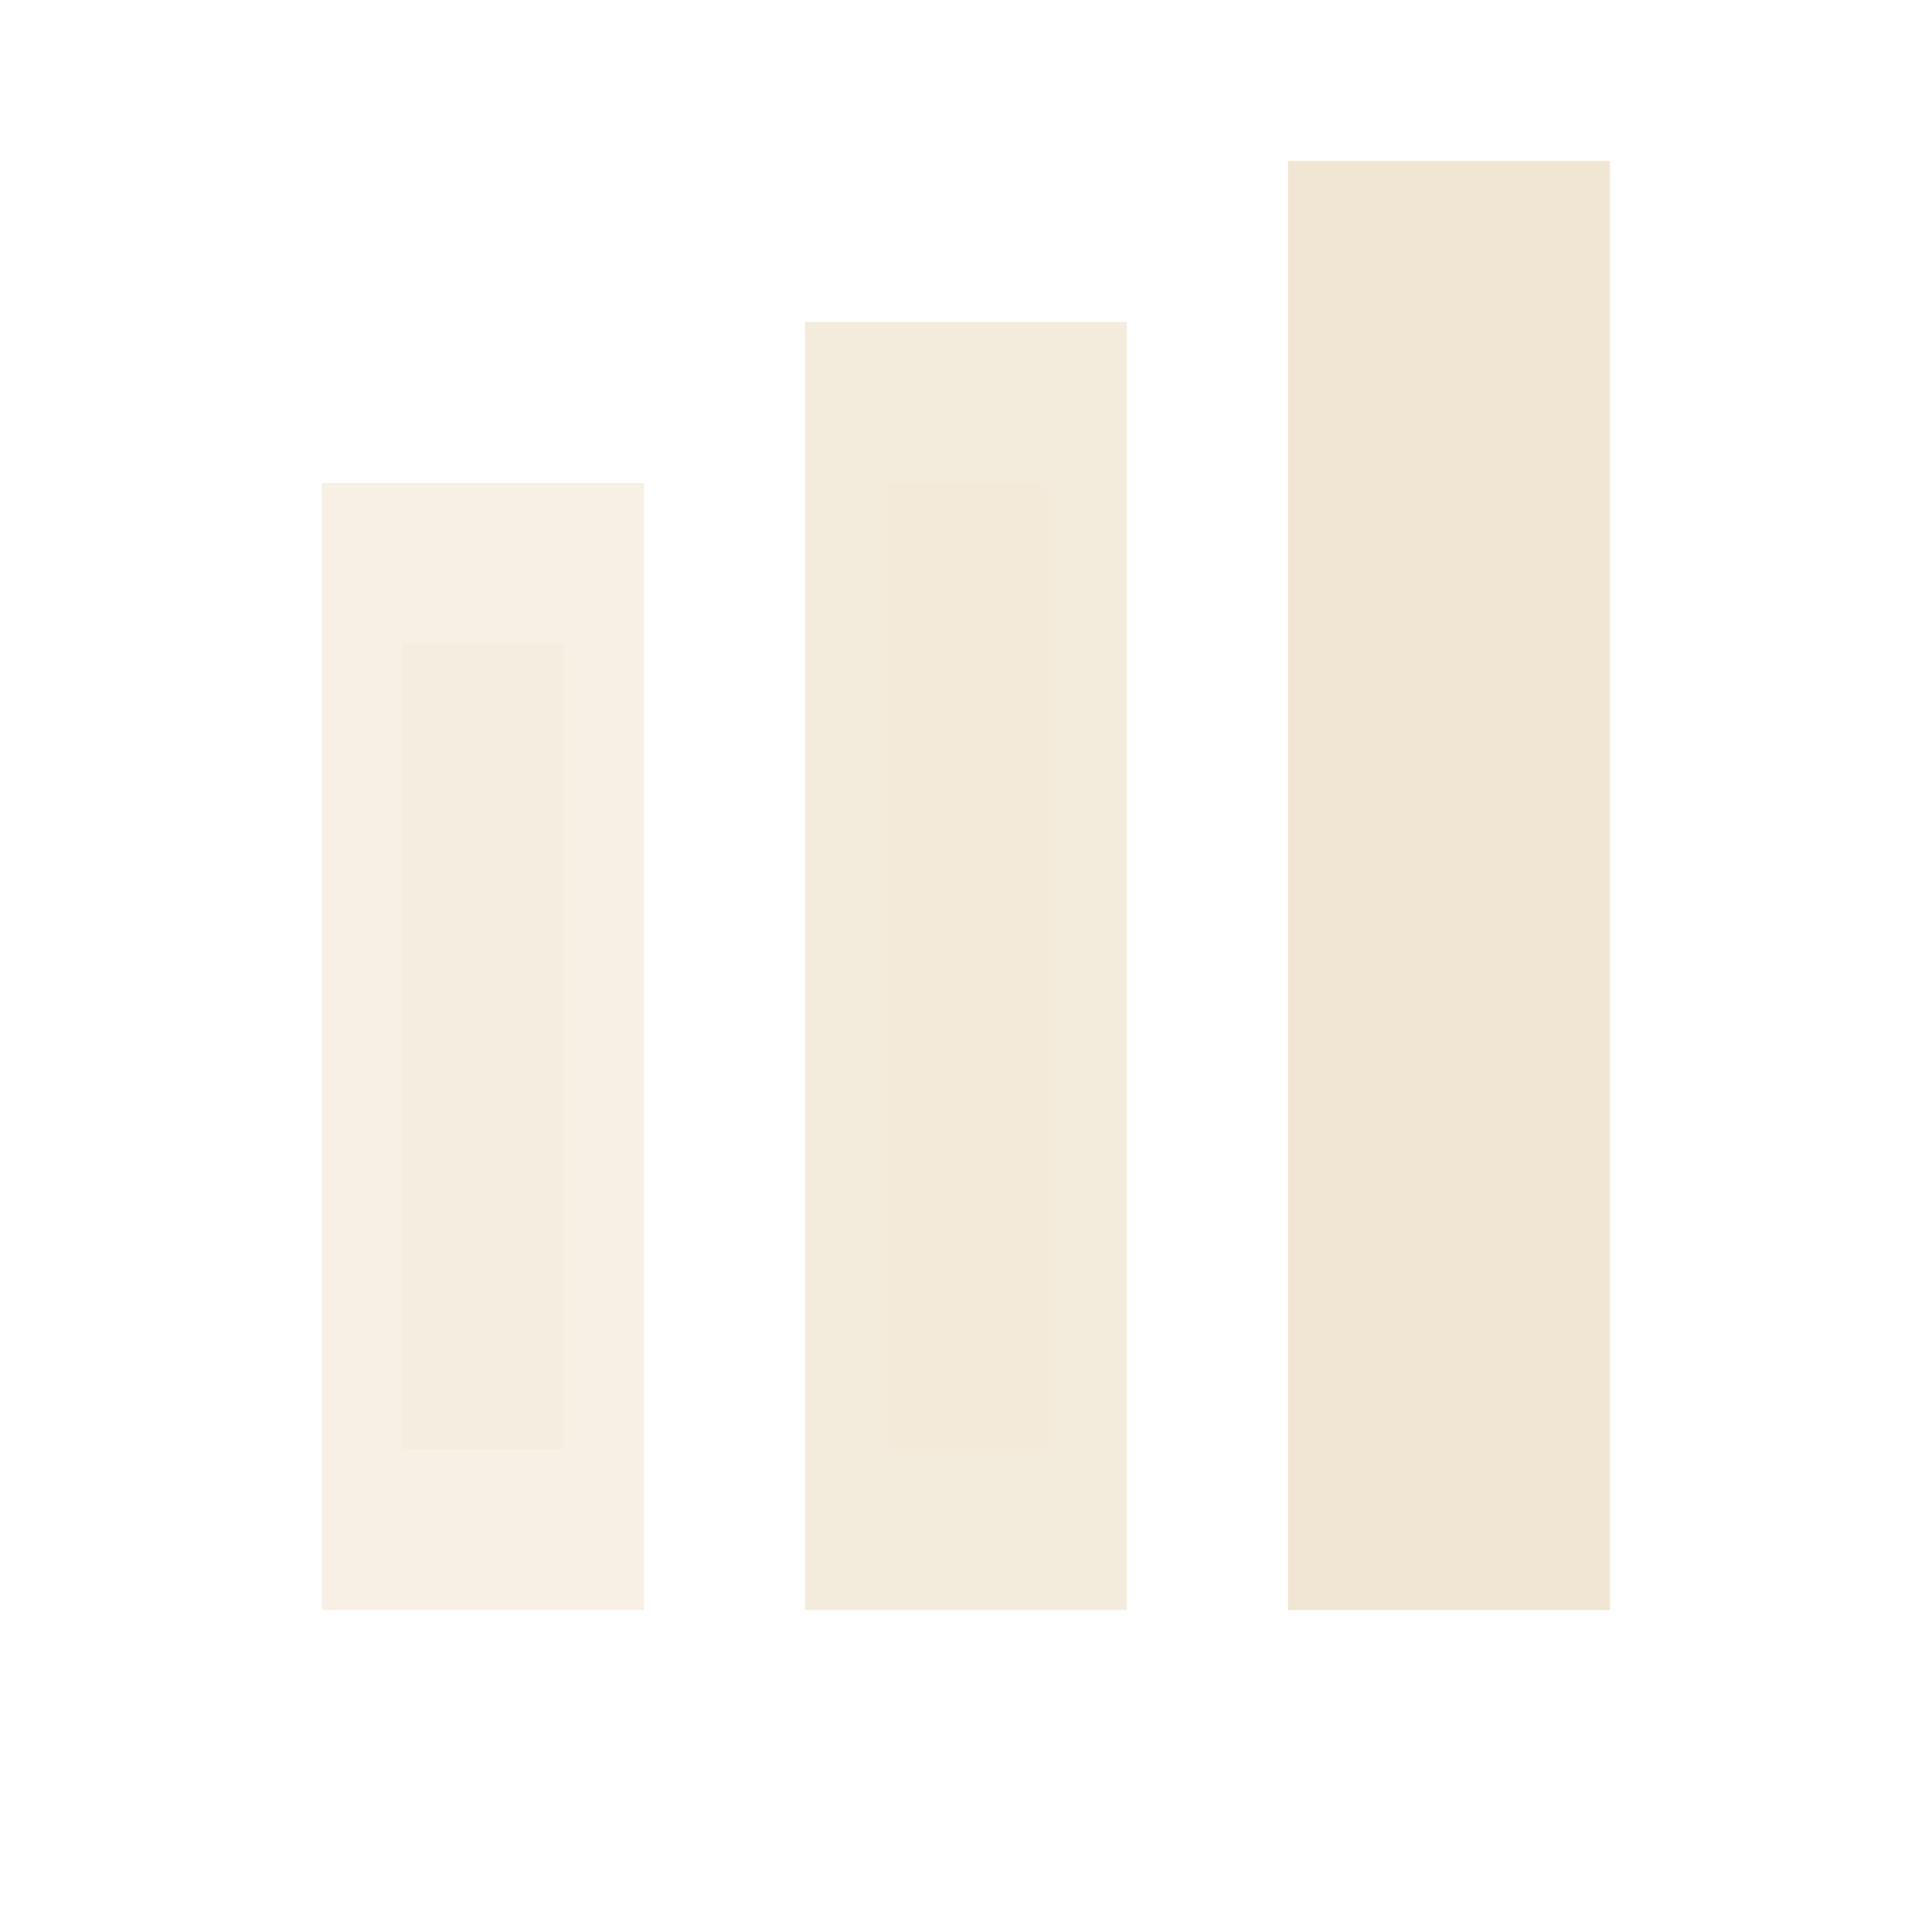
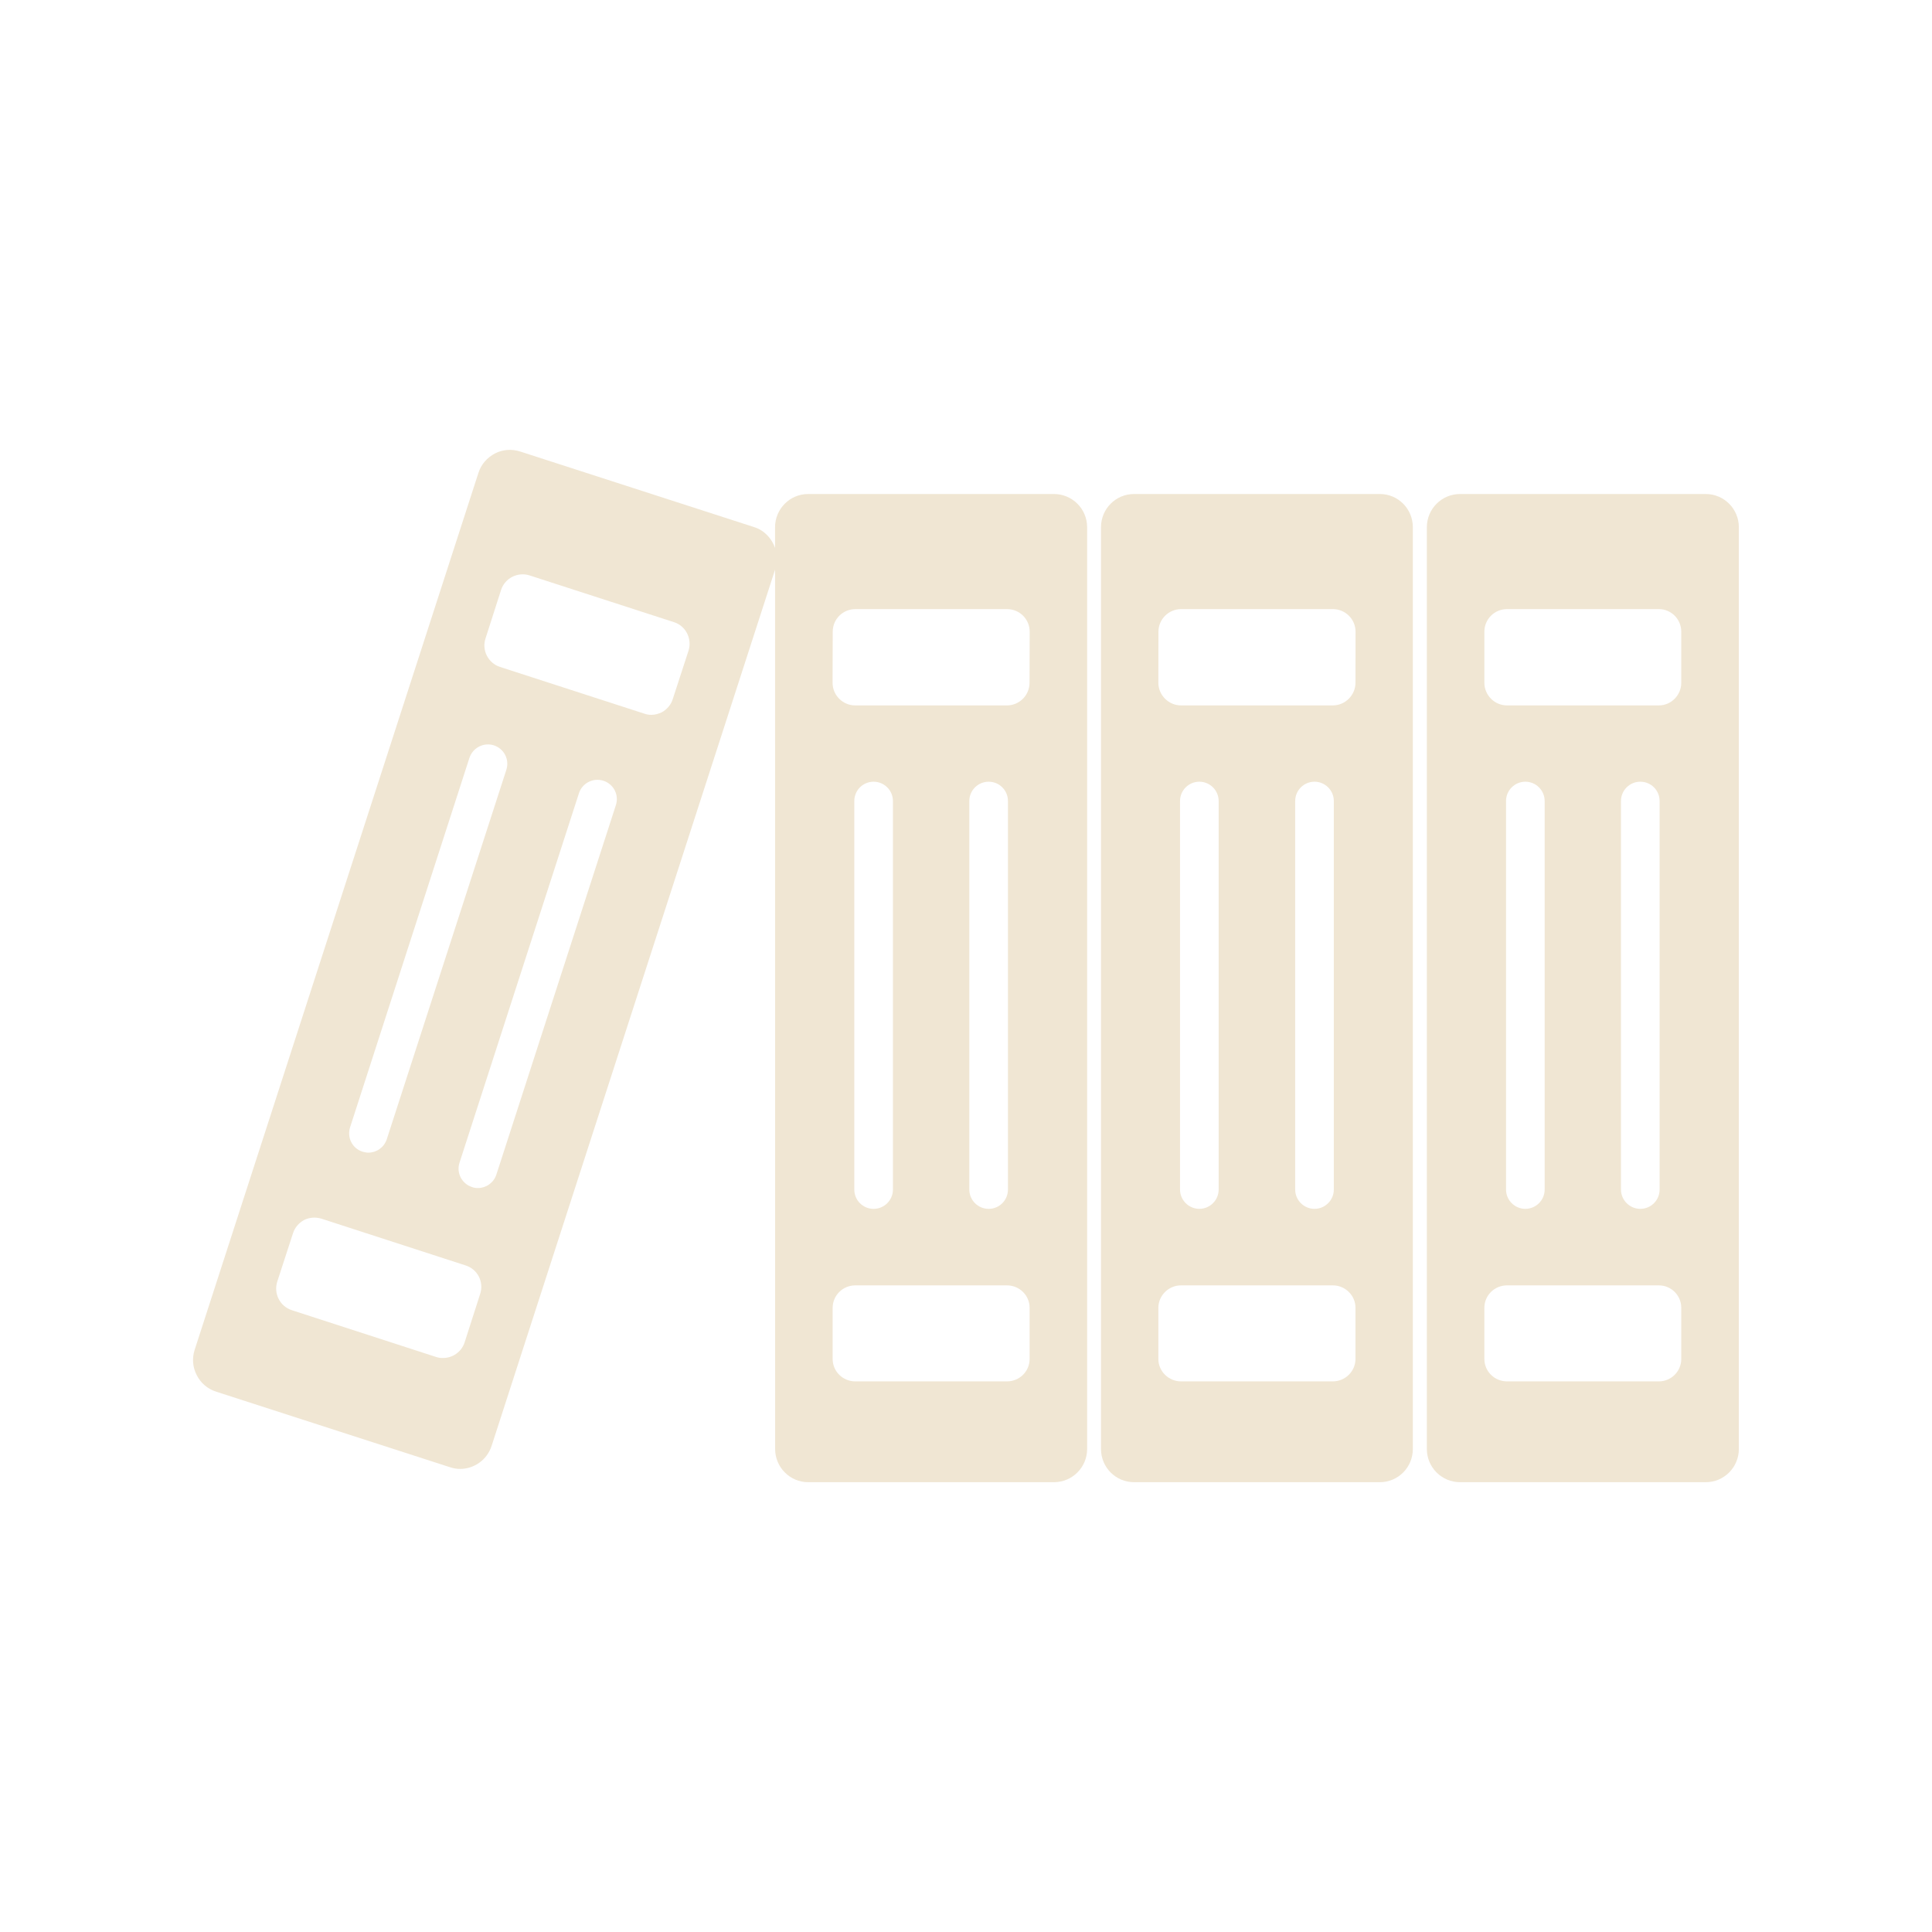
<svg xmlns="http://www.w3.org/2000/svg" viewBox="0 0 24 24" style="color: #f0e6d3;">
-   <path d="M4 6h4v14H4z" fill="currentColor" opacity="0.6" />
-   <path d="M10 4h4v16h-4z" fill="currentColor" opacity="0.8" />
-   <path d="M16 2h4v18h-4z" fill="currentColor" />
-   <path d="M5 8h2v10H5zM11 6h2v12h-2zM17 4h2v14h-2z" fill="currentColor" opacity="0.3" />
+   <path d="m654.61 306.84h-152.68c-11.297 0-20.531 9.234-20.531 20.625v12.844c-2.062-5.859-6.609-10.922-13.078-12.938l-145.22-46.922c-5.297-1.688-10.781-1.312-15.703 1.219-4.781 2.531-8.531 6.703-10.219 12l-176.29 544.78c-1.688 5.297-1.219 10.781 1.312 15.703 2.531 4.922 6.703 8.531 12 10.219l145.22 46.922c2.156 0.703 4.219 1.078 6.375 1.078 8.625 0 16.688-5.531 19.547-14.297l176.06-544.22 0.047 546.14c0 11.391 9.234 20.625 20.531 20.625h152.63c11.391 0 20.625-9.234 20.625-20.625v-572.53c0-11.391-9.234-20.625-20.625-20.625zm-383.68 536.02-89.625-29.062c-7.453-2.391-11.391-10.312-9.141-17.625l9.844-30.234c1.078-3.469 3.609-6.375 6.844-8.156 3.375-1.688 7.219-1.922 10.781-0.844l89.625 29.062c7.453 2.391 11.391 10.312 9 17.625l-9.703 30.234c-1.922 5.859-7.453 9.609-13.312 9.609-1.406 0-2.859-0.094-4.312-0.609zm43.594-364.78-74.297 229.55c-1.688 5.062-6.375 8.297-11.391 8.297-1.219 0-2.531-0.234-3.703-0.609-6.375-2.062-9.703-8.766-7.688-15.141l74.156-229.55c2.156-6.234 8.859-9.703 15.141-7.688 6.328 2.062 9.797 8.766 7.781 15.141zm45.094 14.531c2.062-6.234 8.859-9.703 15.141-7.688 6.375 2.062 9.844 8.766 7.781 15.141l-74.25 229.55c-1.688 5.062-6.375 8.297-11.391 8.297-1.312 0-2.531-0.141-3.703-0.609-6.375-2.062-9.844-8.766-7.781-15.141zm68.062-88.547-9.844 30.234c-1.078 3.469-3.609 6.375-6.844 8.156-2.062 0.938-4.219 1.547-6.375 1.547-1.547 0-3-0.234-4.312-0.703l-89.766-29.062c-7.312-2.391-11.391-10.312-9-17.625l9.703-30.234c2.391-7.312 10.312-11.297 17.625-9l89.766 29.062c7.359 2.344 11.297 10.266 9.047 17.625zm103.55 394.31h94.219c7.781 0 14.062 6.234 14.062 13.922v31.781c0 7.688-6.234 13.922-14.062 13.922h-94.219c-7.781 0-14.062-6.234-14.062-13.922v-31.781c0.047-7.688 6.281-13.922 14.062-13.922zm-0.609-59.531v-241.31c0-6.609 5.297-12 12-12 6.609 0 12 5.391 12 12v241.31c0 6.609-5.391 12-12 12-6.703 0-12-5.391-12-12zm71.438 0v-241.31c0-6.609 5.391-12 12-12 6.703 0 12 5.391 12 12v241.31c0 6.609-5.297 12-12 12-6.609 0-12-5.391-12-12zm37.406-314.76c0 7.688-6.234 14.062-14.062 14.062h-94.219c-7.781 0-14.062-6.375-14.062-14.062l0.094-31.688c0-7.781 6.234-14.062 14.062-14.062h94.219c7.781 0 14.062 6.234 14.062 14.062z" fill="currentColor" transform="scale(0.02)" />
+   <path d="m857.06 306.84h-152.68c-11.391 0-20.531 9.234-20.531 20.625v572.53c0 11.391 9.141 20.625 20.531 20.625h152.63c11.391 0 20.531-9.234 20.531-20.625v-572.53c0-11.391-9.094-20.625-20.484-20.625zm-123.52 491.53h94.312c7.688 0 14.062 6.234 14.062 13.922v31.781c0 7.688-6.375 13.922-14.062 13.922h-94.312c-7.688 0-14.062-6.234-14.062-13.922v-31.781c0.047-7.688 6.375-13.922 14.062-13.922zm-0.609-59.531v-241.31c0-6.609 5.391-12 12-12s12 5.391 12 12v241.31c0 6.609-5.391 12-12 12-6.562 0-12-5.391-12-12zm71.531 0v-241.31c0-6.609 5.391-12 12-12s12 5.391 12 12v241.31c0 6.609-5.391 12-12 12s-12-5.391-12-12zm37.453-314.76c0 7.688-6.375 14.062-14.062 14.062h-94.312c-7.688 0-14.062-6.375-14.062-14.062l0.047-31.688c0-7.781 6.375-14.062 14.062-14.062h94.312c7.688 0 14.062 6.234 14.062 14.062z" fill="currentColor" transform="scale(0.02)" />
+   <path d="m1059.5 306.84h-152.63c-11.391 0-20.625 9.234-20.625 20.625v572.53c0 11.391 9.234 20.625 20.625 20.625h152.63c11.297 0 20.531-9.234 20.531-20.625v-572.53c0-11.391-9.234-20.625-20.531-20.625zm-123.47 491.53h94.312c7.688 0 13.922 6.234 13.922 13.922v31.781c0 7.688-6.234 13.922-13.922 13.922h-94.312c-7.781 0-14.062-6.234-14.062-13.922v-31.781c0-7.688 6.281-13.922 14.062-13.922zm-0.609-59.531v-241.31c0-6.609 5.391-12 12-12s12 5.391 12 12v241.31c0 6.609-5.391 12-12 12s-12-5.391-12-12zm71.391 0v-241.31c0-6.609 5.391-12 12-12 6.703 0 12 5.391 12 12v241.31c0 6.609-5.297 12-12 12-6.562 0-12-5.391-12-12zm37.453-314.76c0 7.688-6.234 14.062-13.922 14.062h-94.312c-7.781 0-14.062-6.375-14.062-14.062v-31.688c0-7.781 6.234-14.062 14.062-14.062h94.312c7.688 0 13.922 6.234 13.922 14.062z" fill="currentColor" transform="scale(0.02)" />
</svg>
